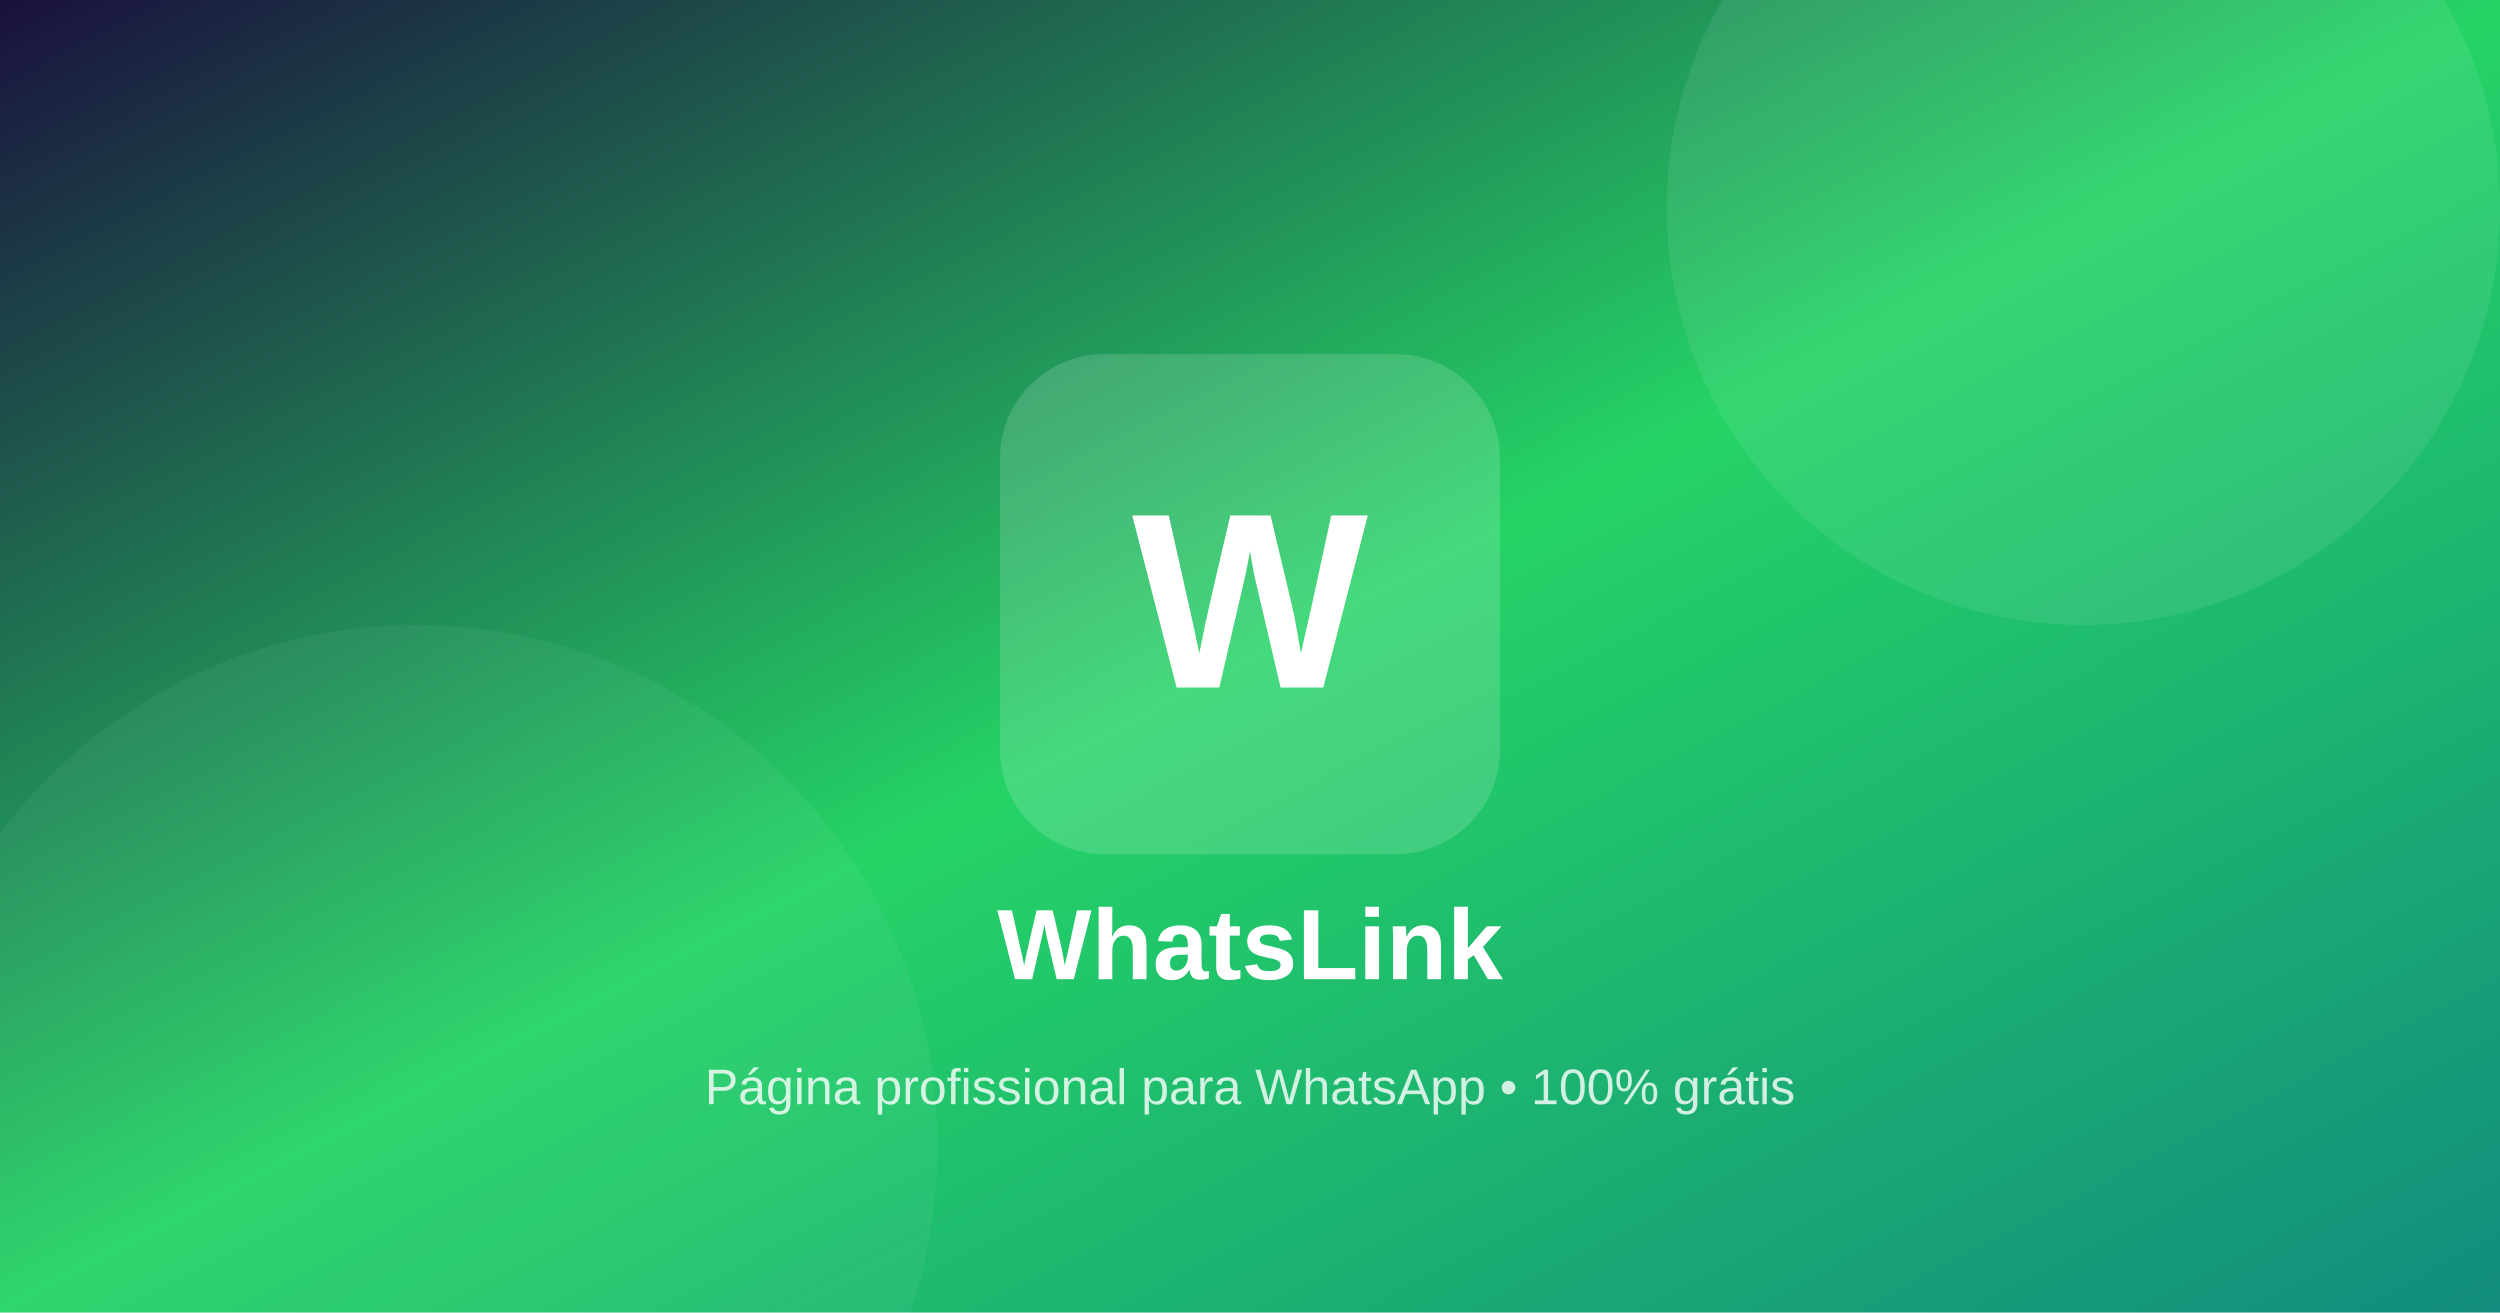
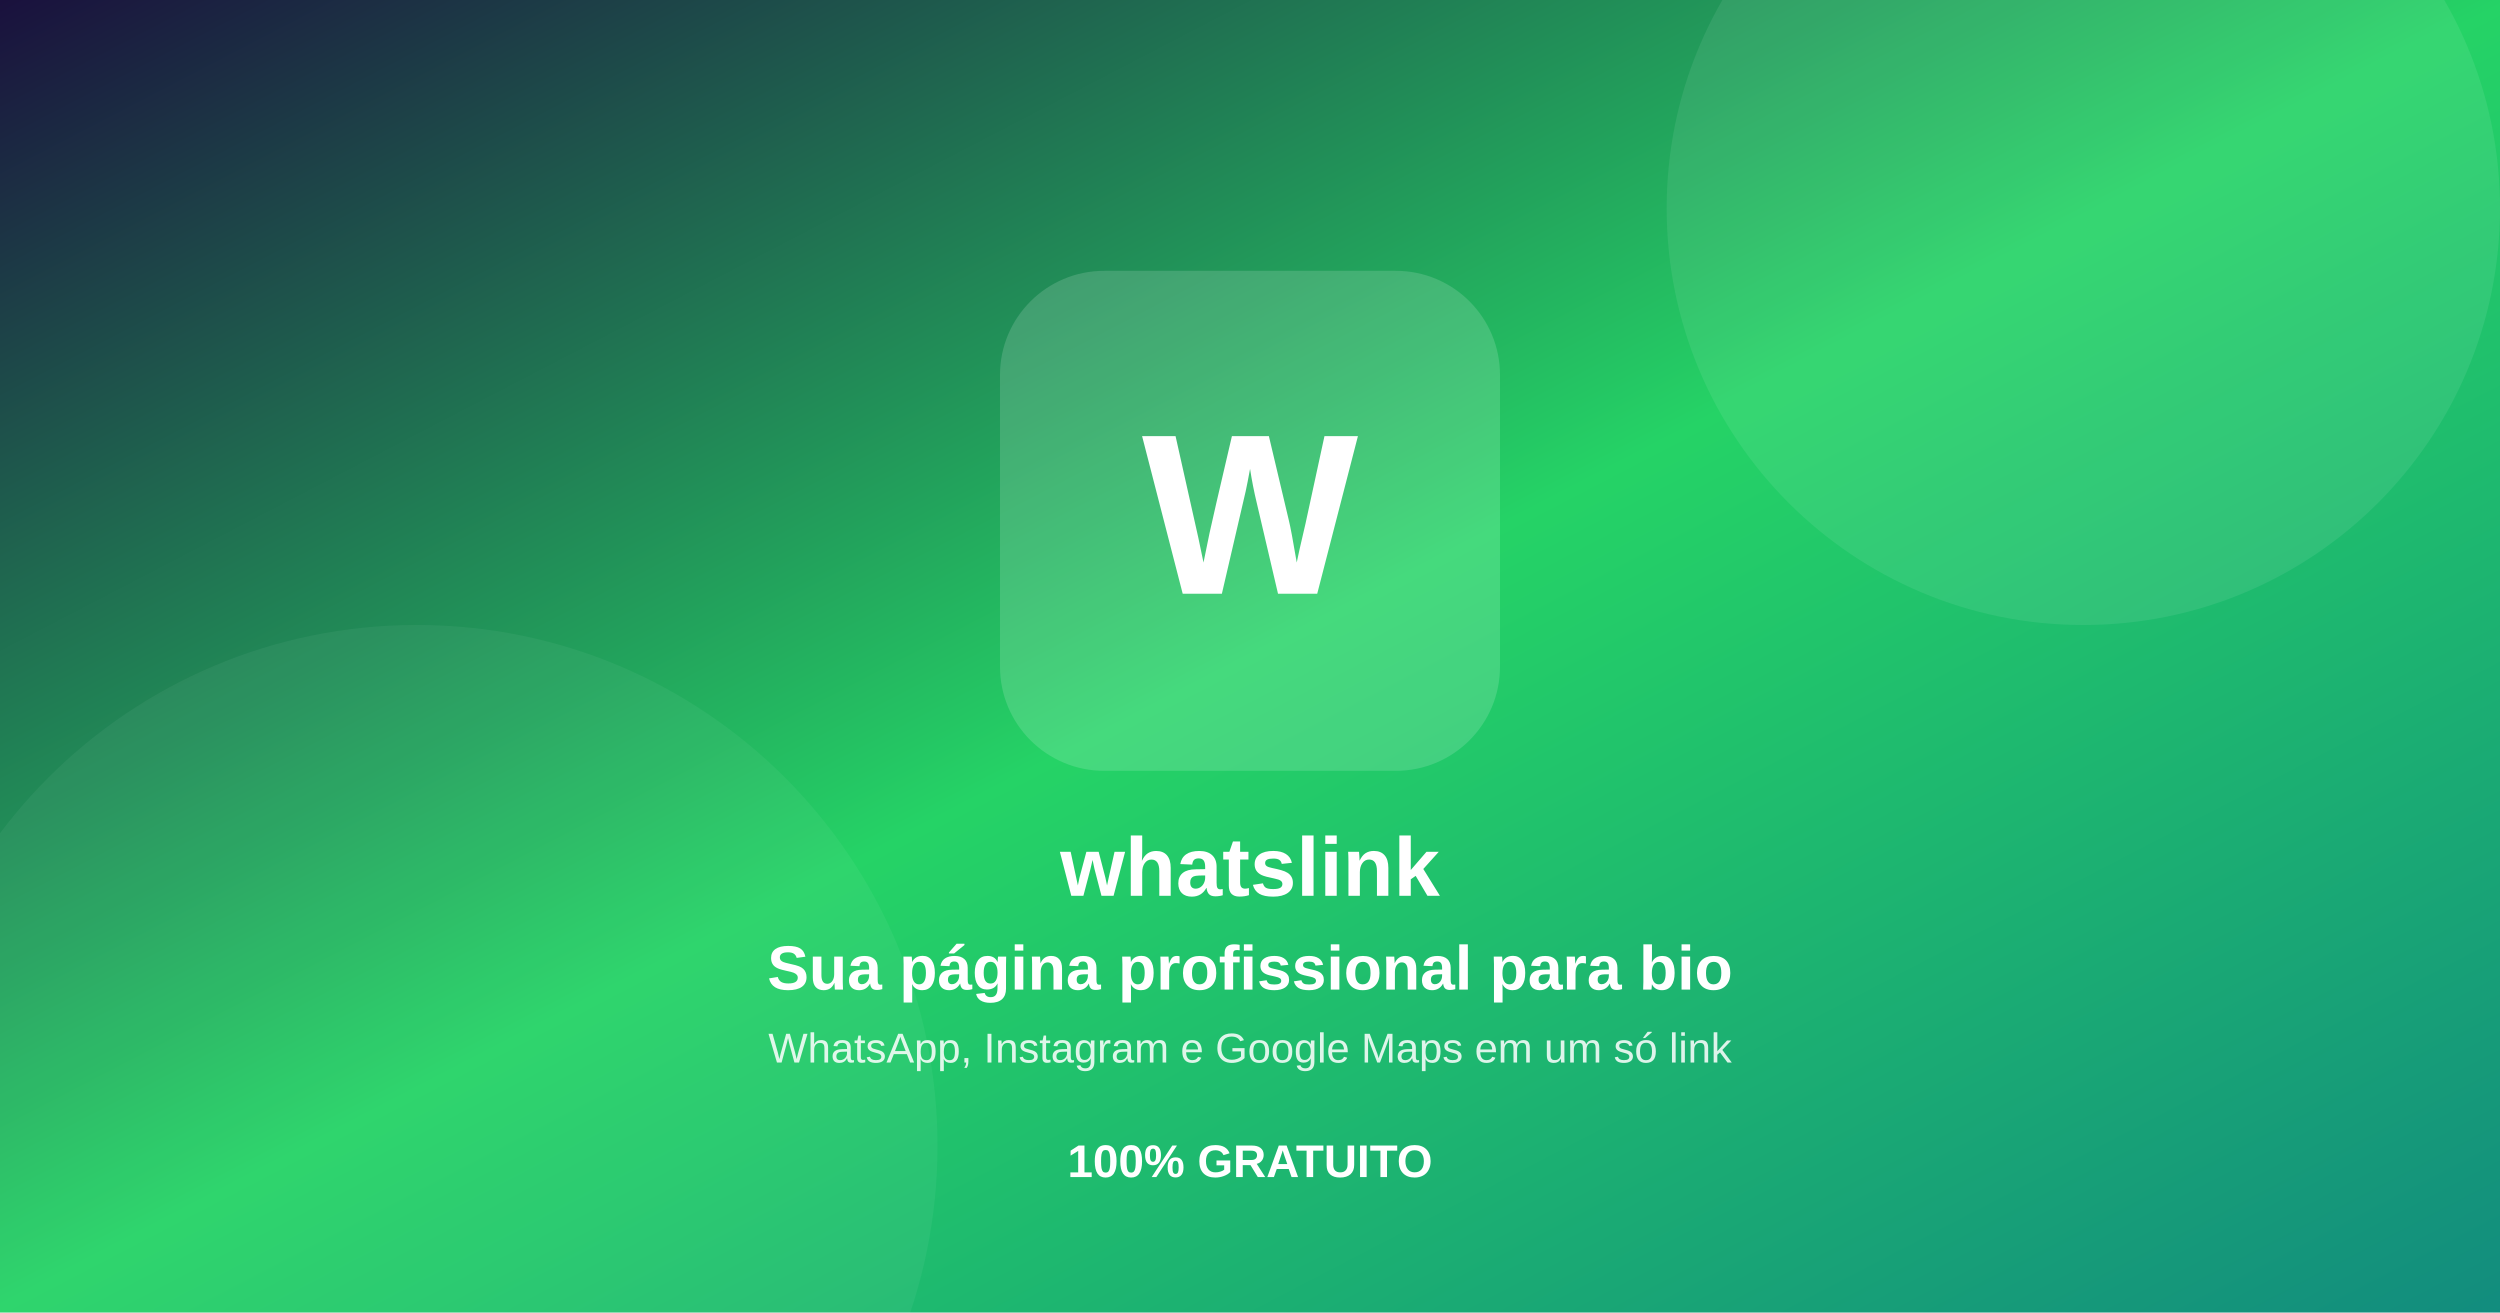
<svg xmlns="http://www.w3.org/2000/svg" width="1200" height="630" viewBox="0 0 1200 630">
  <defs>
    <linearGradient id="bg" x1="0%" y1="0%" x2="100%" y2="100%">
      <stop offset="0%" style="stop-color:#1a103d" />
      <stop offset="50%" style="stop-color:#25D366" />
      <stop offset="100%" style="stop-color:#128C7E" />
    </linearGradient>
  </defs>
  <rect width="1200" height="630" fill="url(#bg)" />
  <circle cx="1000" cy="100" r="200" fill="rgba(255,255,255,0.08)" />
  <circle cx="200" cy="550" r="250" fill="rgba(255,255,255,0.05)" />
-   <rect x="480" y="170" width="240" height="240" rx="50" fill="white" opacity="0.15" />
-   <text x="600" y="330" font-size="120" text-anchor="middle" fill="white" font-family="Arial" font-weight="bold">W</text>
-   <text x="600" y="470" font-size="48" text-anchor="middle" fill="white" font-family="Arial" font-weight="bold">WhatsLink</text>
-   <text x="600" y="530" font-size="24" text-anchor="middle" fill="rgba(255,255,255,0.8)" font-family="Arial">Página profissional para WhatsApp • 100% grátis</text>
+   <rect x="480" y="130" width="240" height="240" rx="50" fill="white" opacity="0.15" />
+   <text x="600" y="285" font-size="110" text-anchor="middle" fill="white" font-family="Arial" font-weight="bold">W</text>
+   <text x="600" y="430" font-size="40" text-anchor="middle" fill="white" font-family="Arial" font-weight="bold">whatslink</text>
+   <text x="600" y="475" font-size="30" text-anchor="middle" fill="white" font-family="Arial" font-weight="bold">Sua página profissional para bio</text>
+   <text x="600" y="510" font-size="20" text-anchor="middle" fill="rgba(255,255,255,0.85)" font-family="Arial">WhatsApp, Instagram e Google Maps em um só link</text>
+   <text x="600" y="565" font-size="22" text-anchor="middle" fill="white" font-family="Arial" font-weight="bold">100% GRATUITO</text>
</svg>
